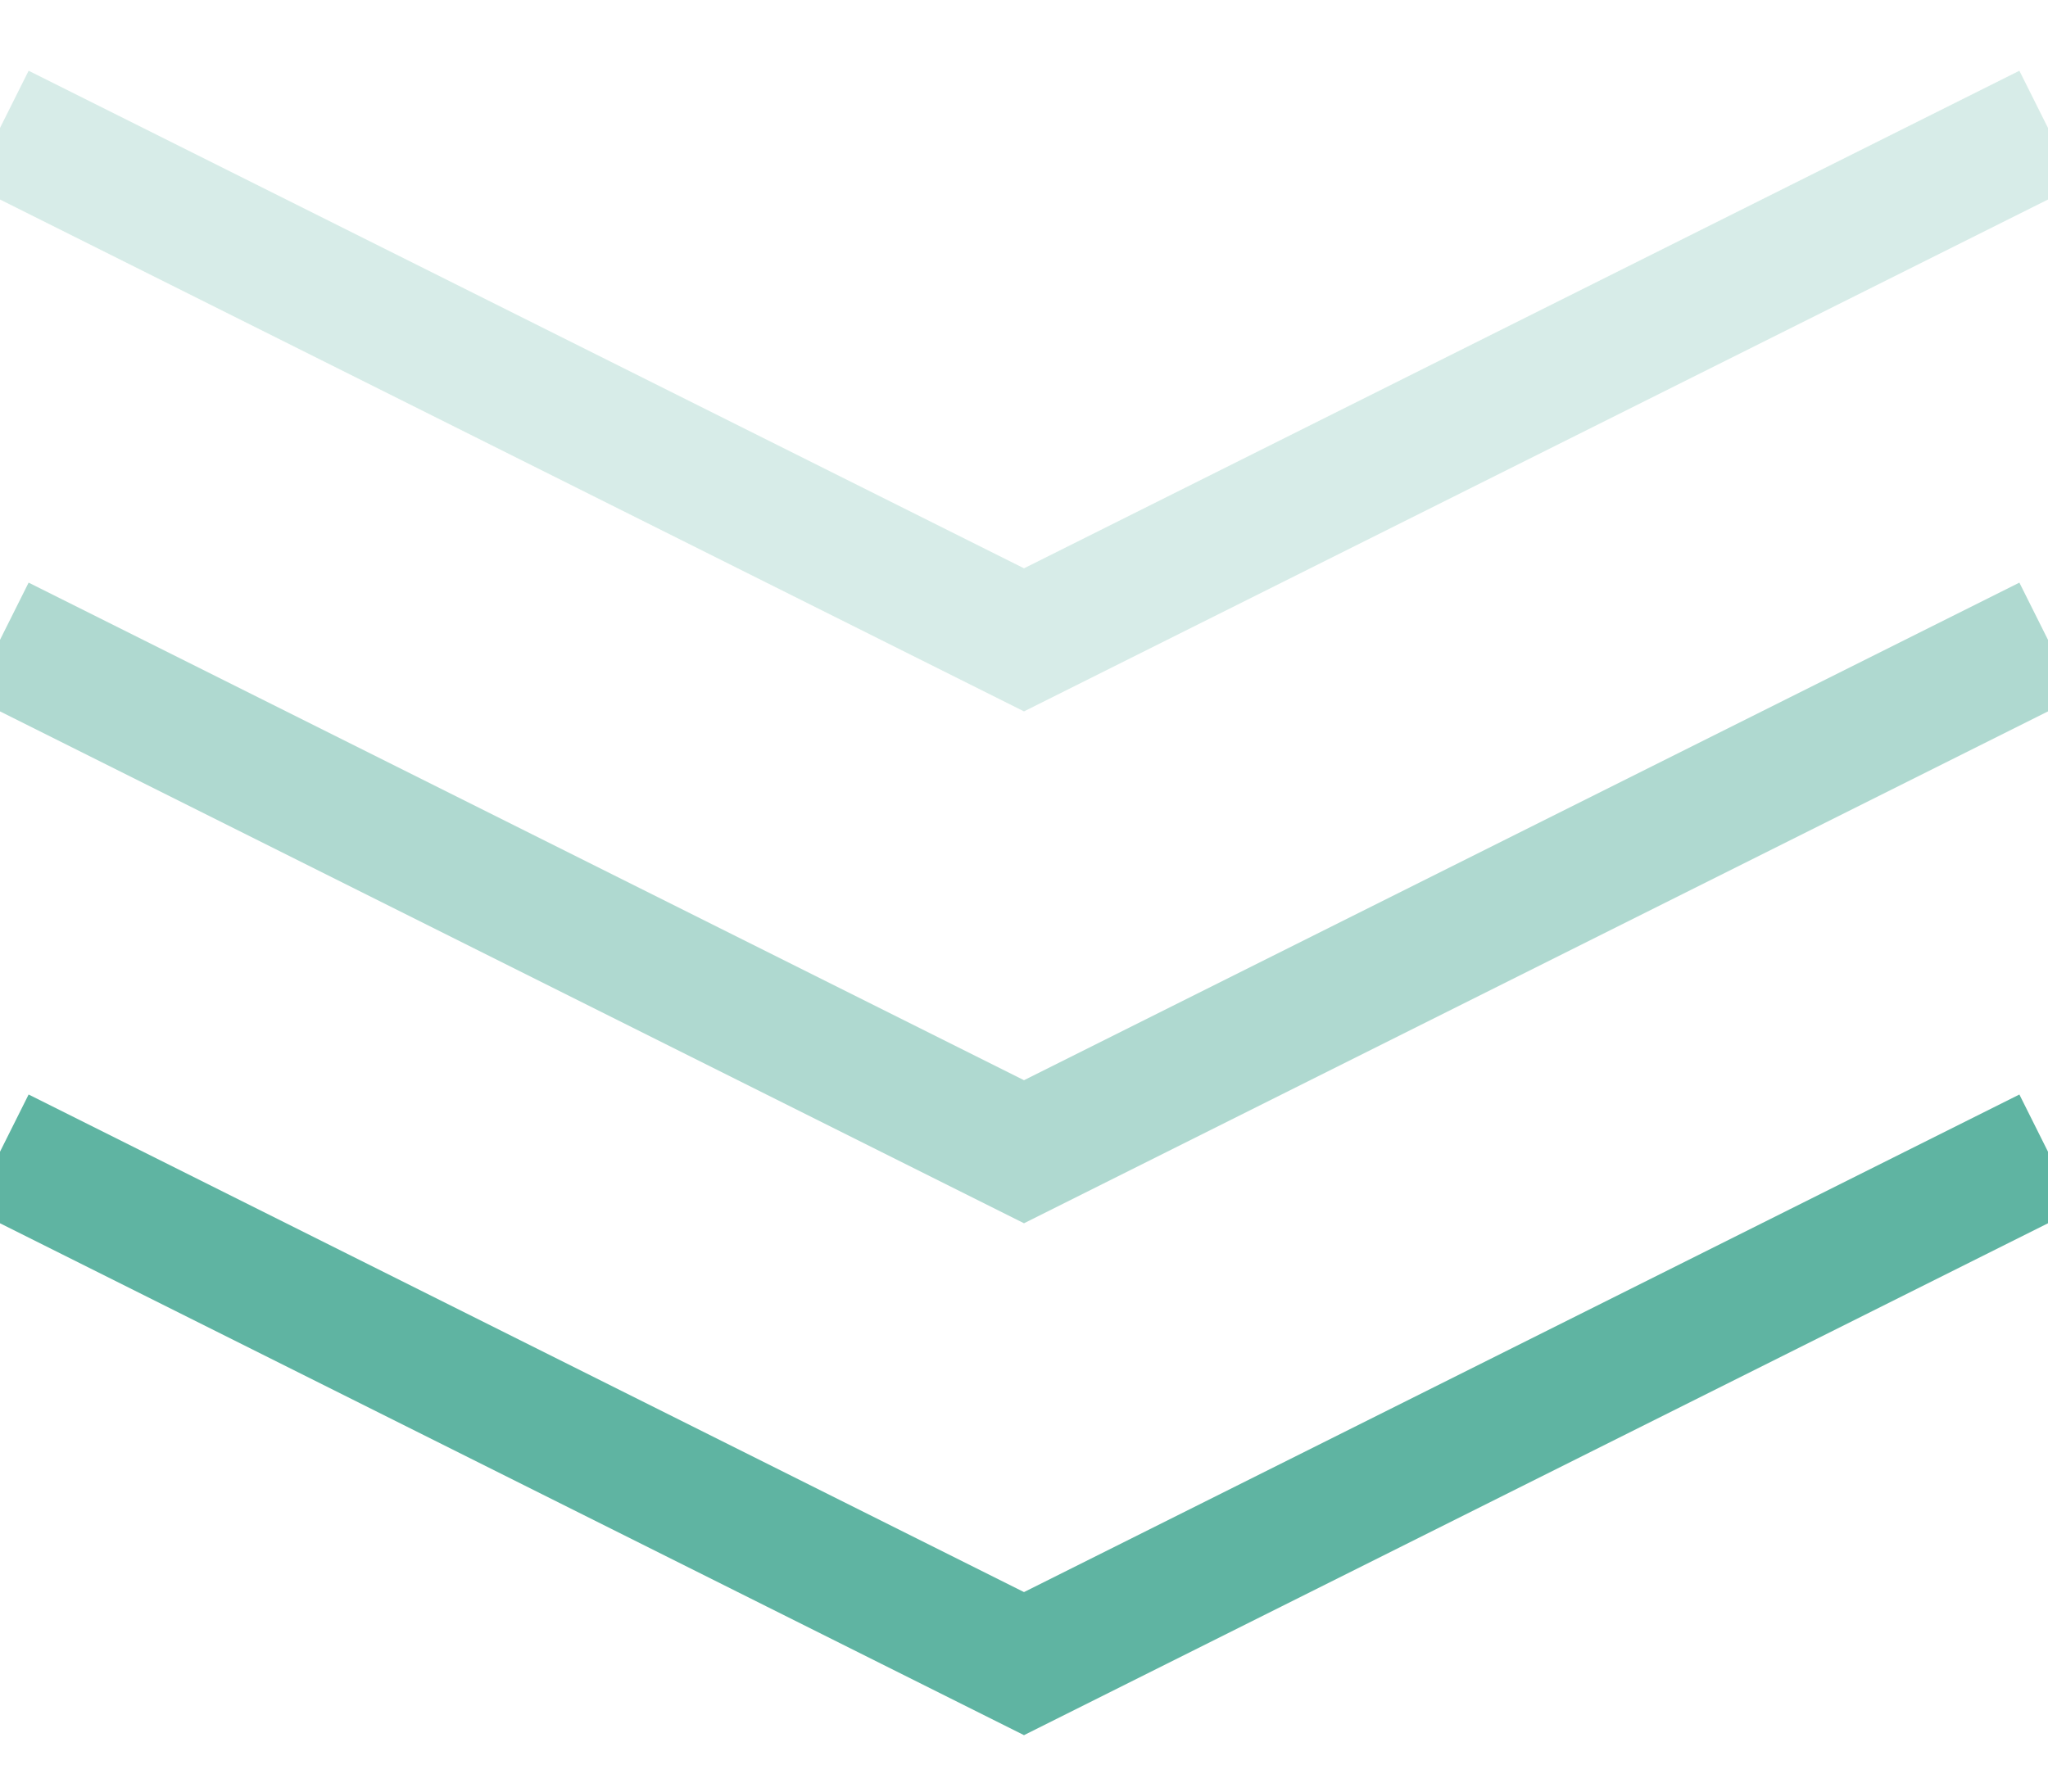
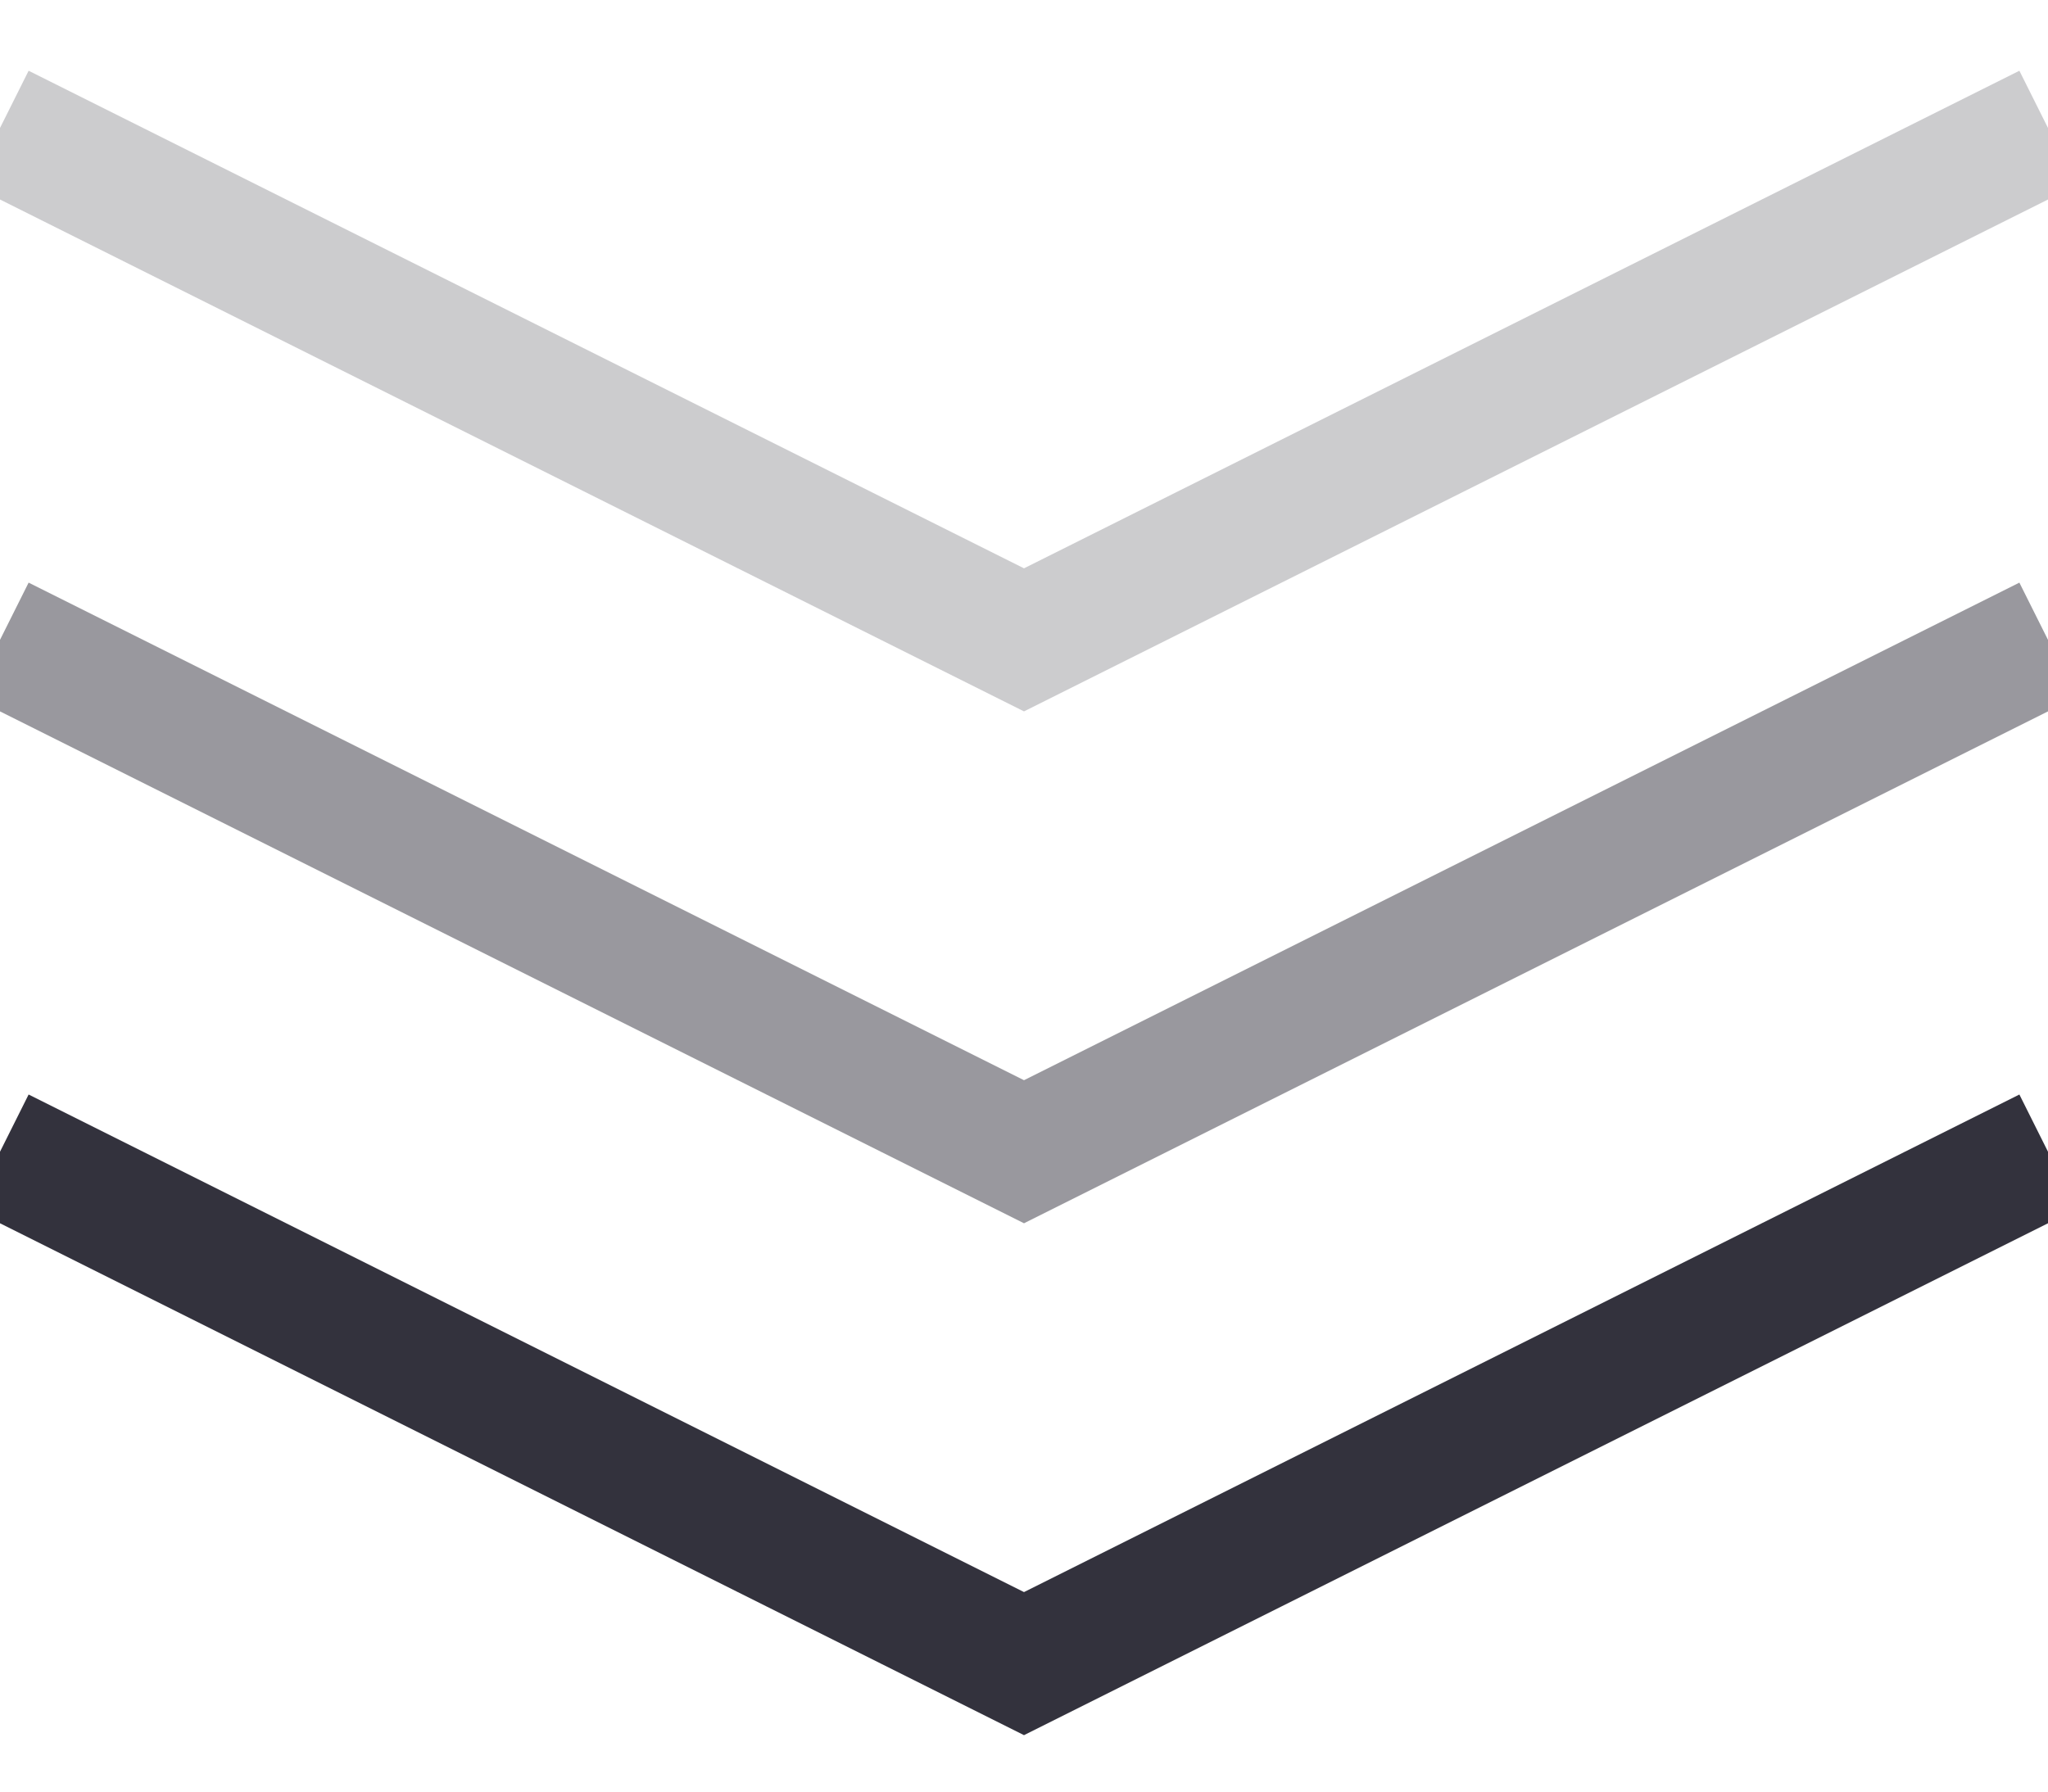
<svg xmlns="http://www.w3.org/2000/svg" width="16" height="14">
-   <g fill="none" fill-rule="evenodd" stroke="#5FB4A2">
+   <g fill="none" fill-rule="evenodd" stroke="#33323D">
    <path d="M0 9l8 4 8-4" />
    <path opacity=".5" d="M0 5l8 4 8-4" />
    <path opacity=".25" d="M0 1l8 4 8-4" />
  </g>
</svg>
